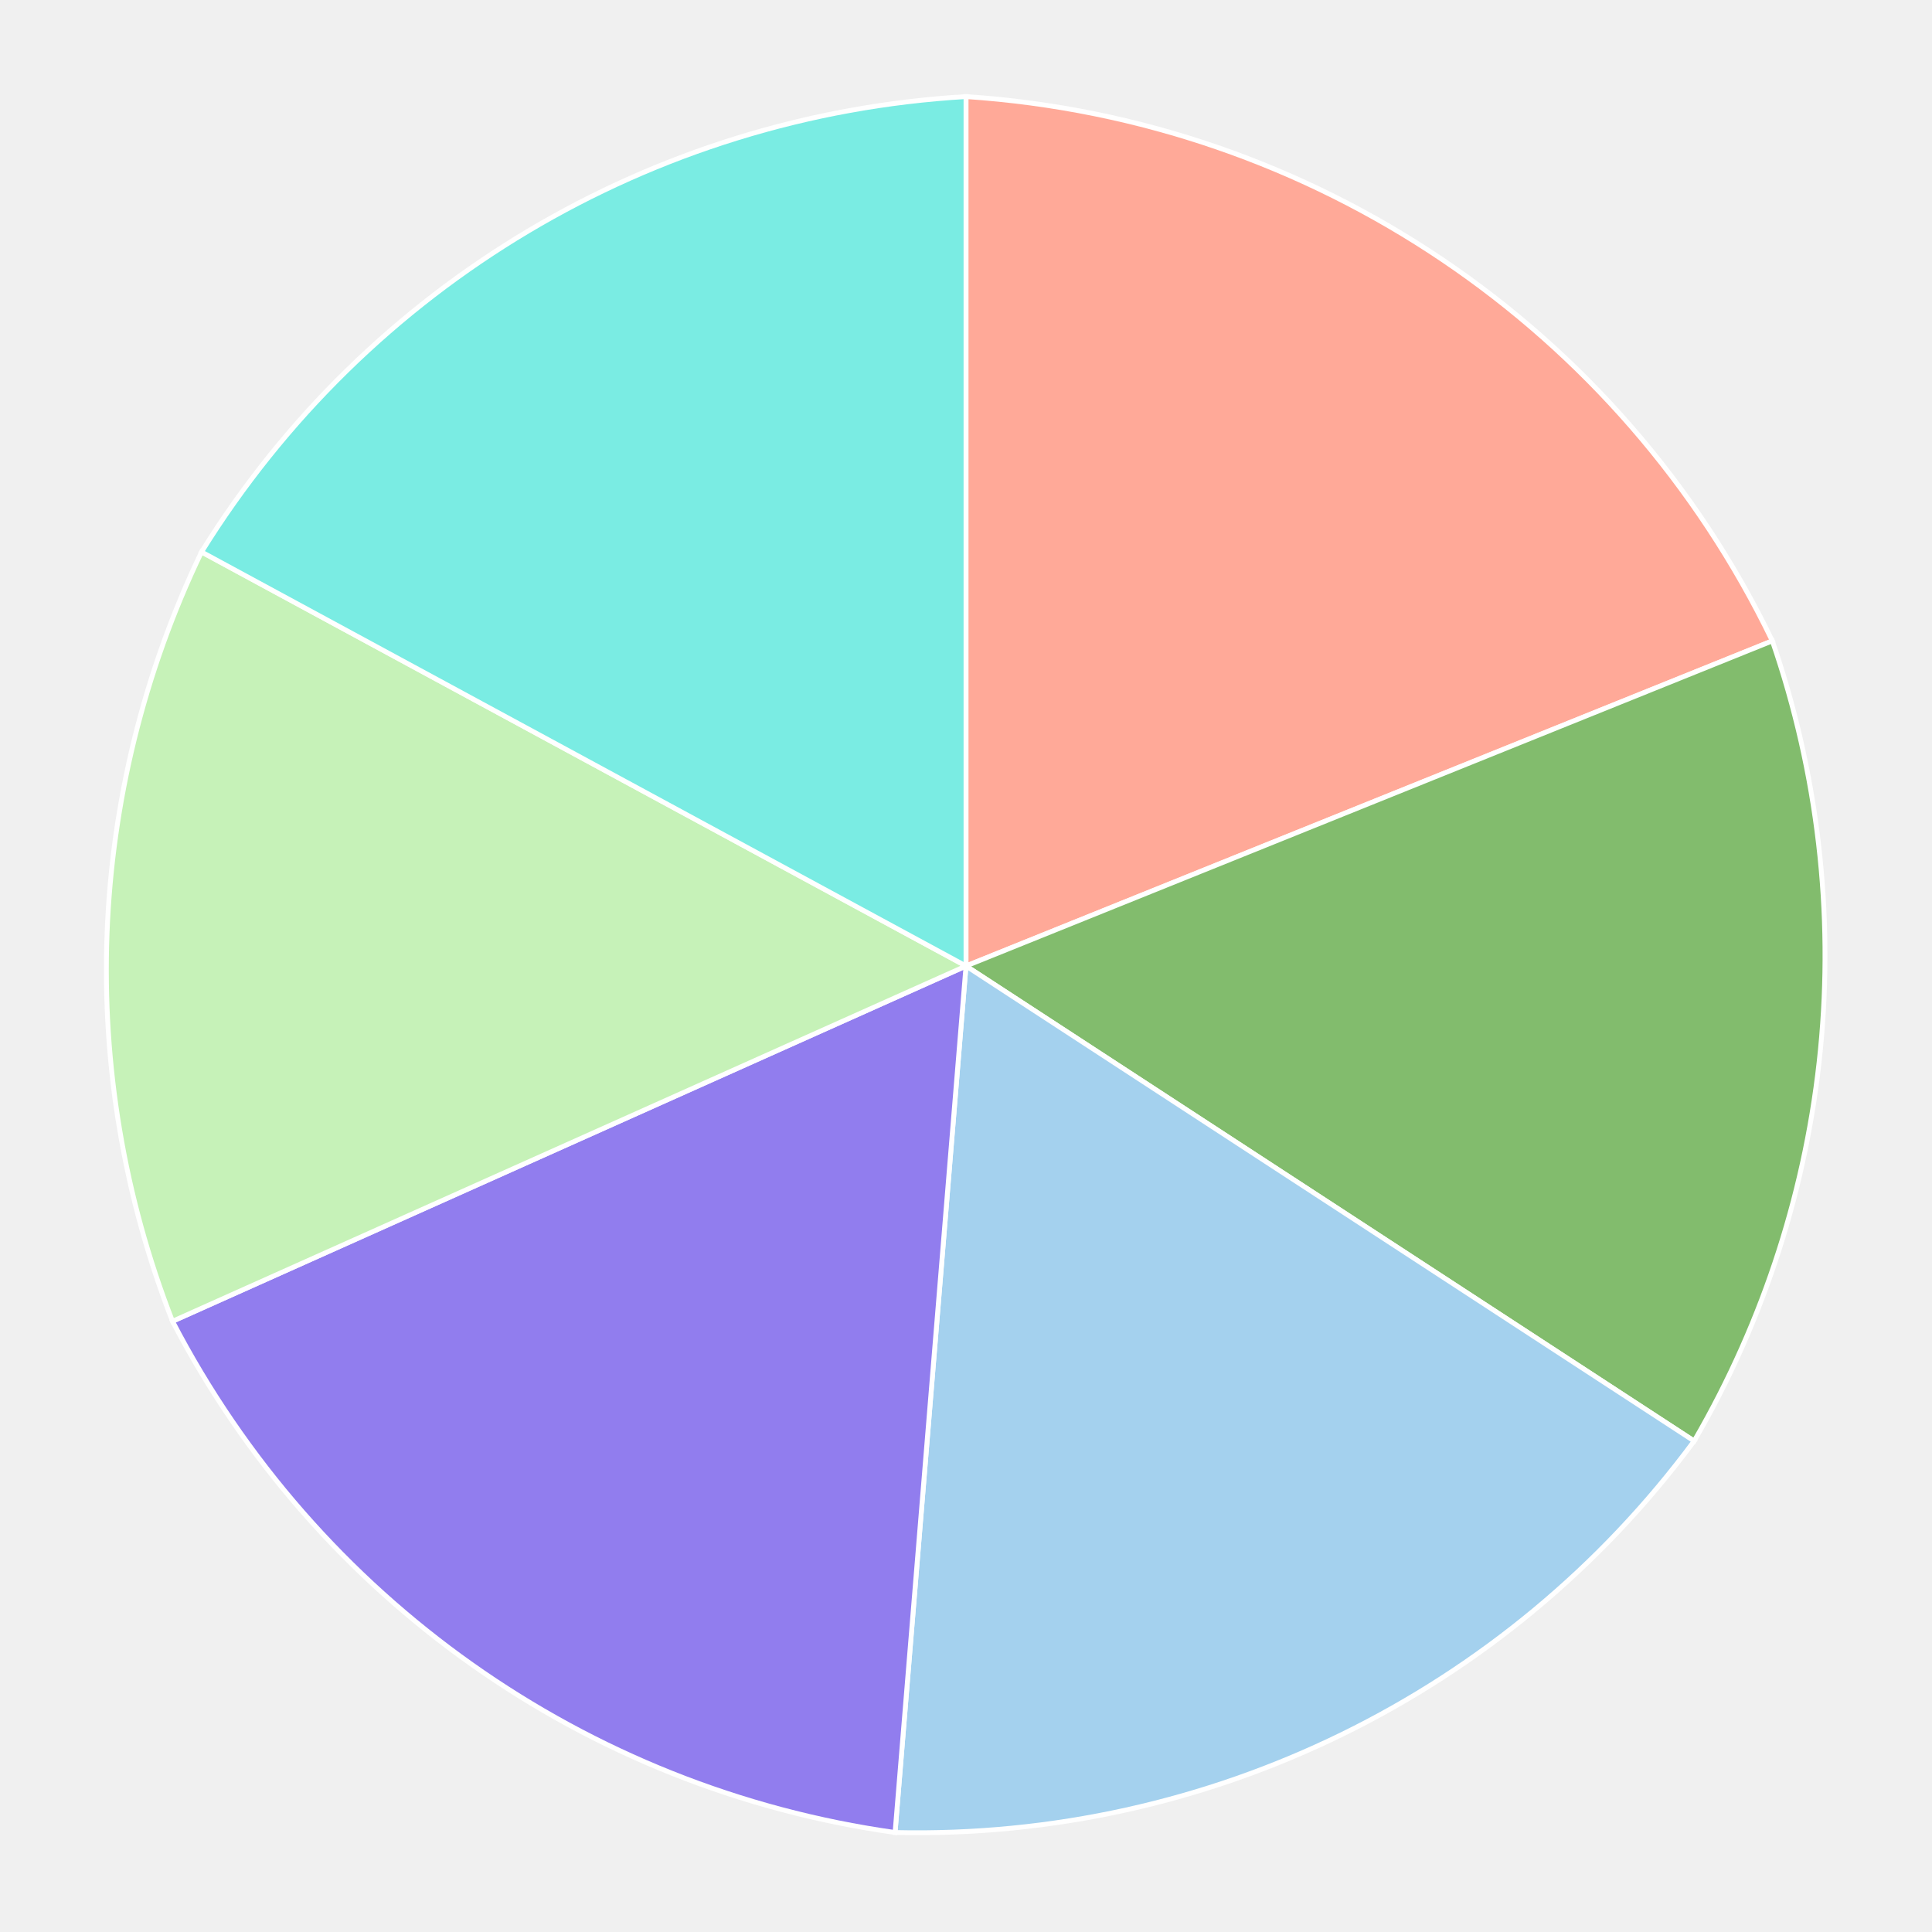
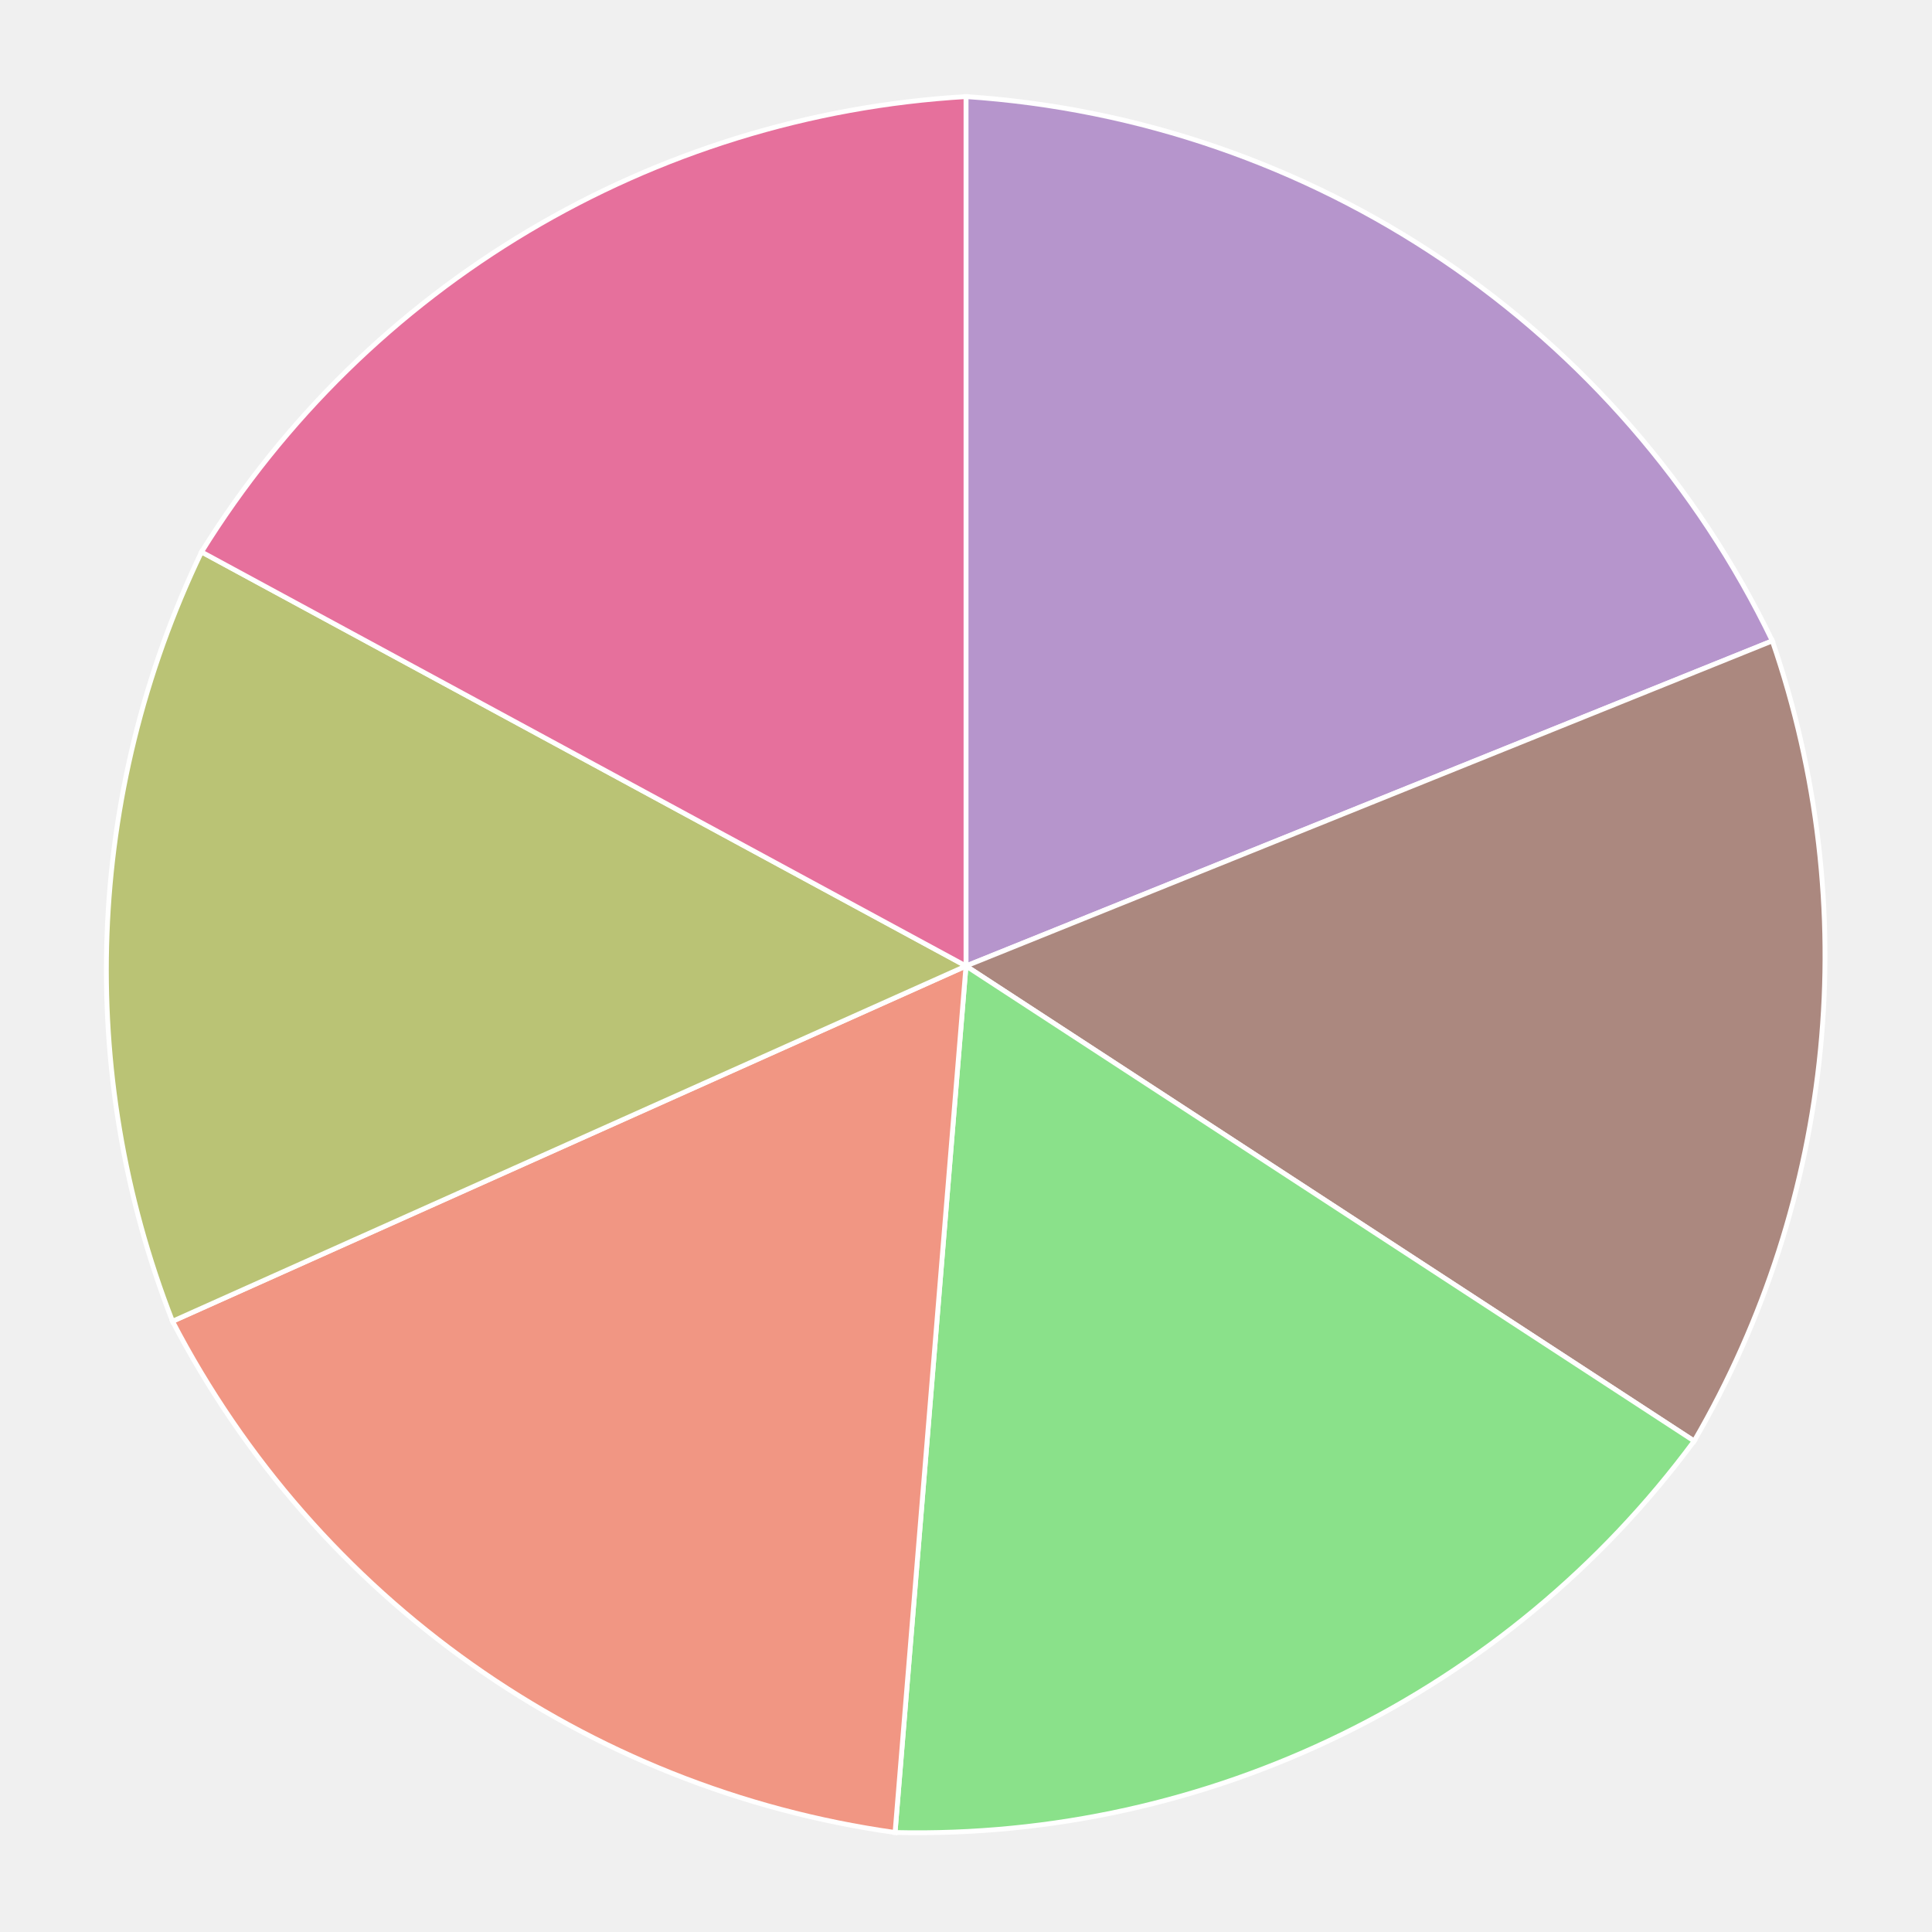
<svg xmlns="http://www.w3.org/2000/svg" version="1.1" id="Layer_1" x="0px" y="0px" width="400px" height="400px" viewBox="0 0 400 400" enable-background="new 0 0 400 400" xml:space="preserve">
-   <path d="M 200 200         L 200 20        A 200 200,0,0,1,366.94 132.687         L 200 200 Z" stroke="white" fill="rgb(255,169,152)" />
-   <path d="M 200 200         L 366.94 132.687        A 200 200,0,0,1,350.755 298.351         L 200 200 Z" stroke="white" fill="rgb(130,188,109)" />
-   <path d="M 200 200         L 350.755 298.351        A 200 200,0,0,1,185.314 379.4         L 200 200 Z" stroke="white" fill="rgb(164,209,238)" />
-   <path d="M 200 200         L 185.314 379.4        A 200 200,0,0,1,35.716 273.557         L 200 200 Z" stroke="white" fill="rgb(145,125,238)" />
-   <path d="M 200 200         L 35.716 273.557        A 200 200,0,0,1,41.723 114.277         L 200 200 Z" stroke="white" fill="rgb(198,242,184)" />
-   <path d="M 200 200         L 41.723 114.277        A 200 200,0,0,1,200 20         L 200 200 Z" stroke="white" fill="rgb(122,236,227)" />
+   <path d="M 200 200         L 200 20        A 200 200,0,0,1,366.94 132.687         L 200 200 Z" stroke="white" fill="rgb(182,149,204)" />
+   <path d="M 200 200         L 366.94 132.687        A 200 200,0,0,1,350.755 298.351         L 200 200 Z" stroke="white" fill="rgb(171,136,127)" />
+   <path d="M 200 200         L 350.755 298.351        A 200 200,0,0,1,185.314 379.4         L 200 200 Z" stroke="white" fill="rgb(138,225,138)" />
+   <path d="M 200 200         L 185.314 379.4        A 200 200,0,0,1,35.716 273.557         L 200 200 Z" stroke="white" fill="rgb(241,150,131)" />
+   <path d="M 200 200         L 35.716 273.557        A 200 200,0,0,1,41.723 114.277         L 200 200 Z" stroke="white" fill="rgb(186,195,117)" />
+   <path d="M 200 200         L 41.723 114.277        A 200 200,0,0,1,200 20         L 200 200 Z" stroke="white" fill="rgb(230,112,156)" />
</svg>
